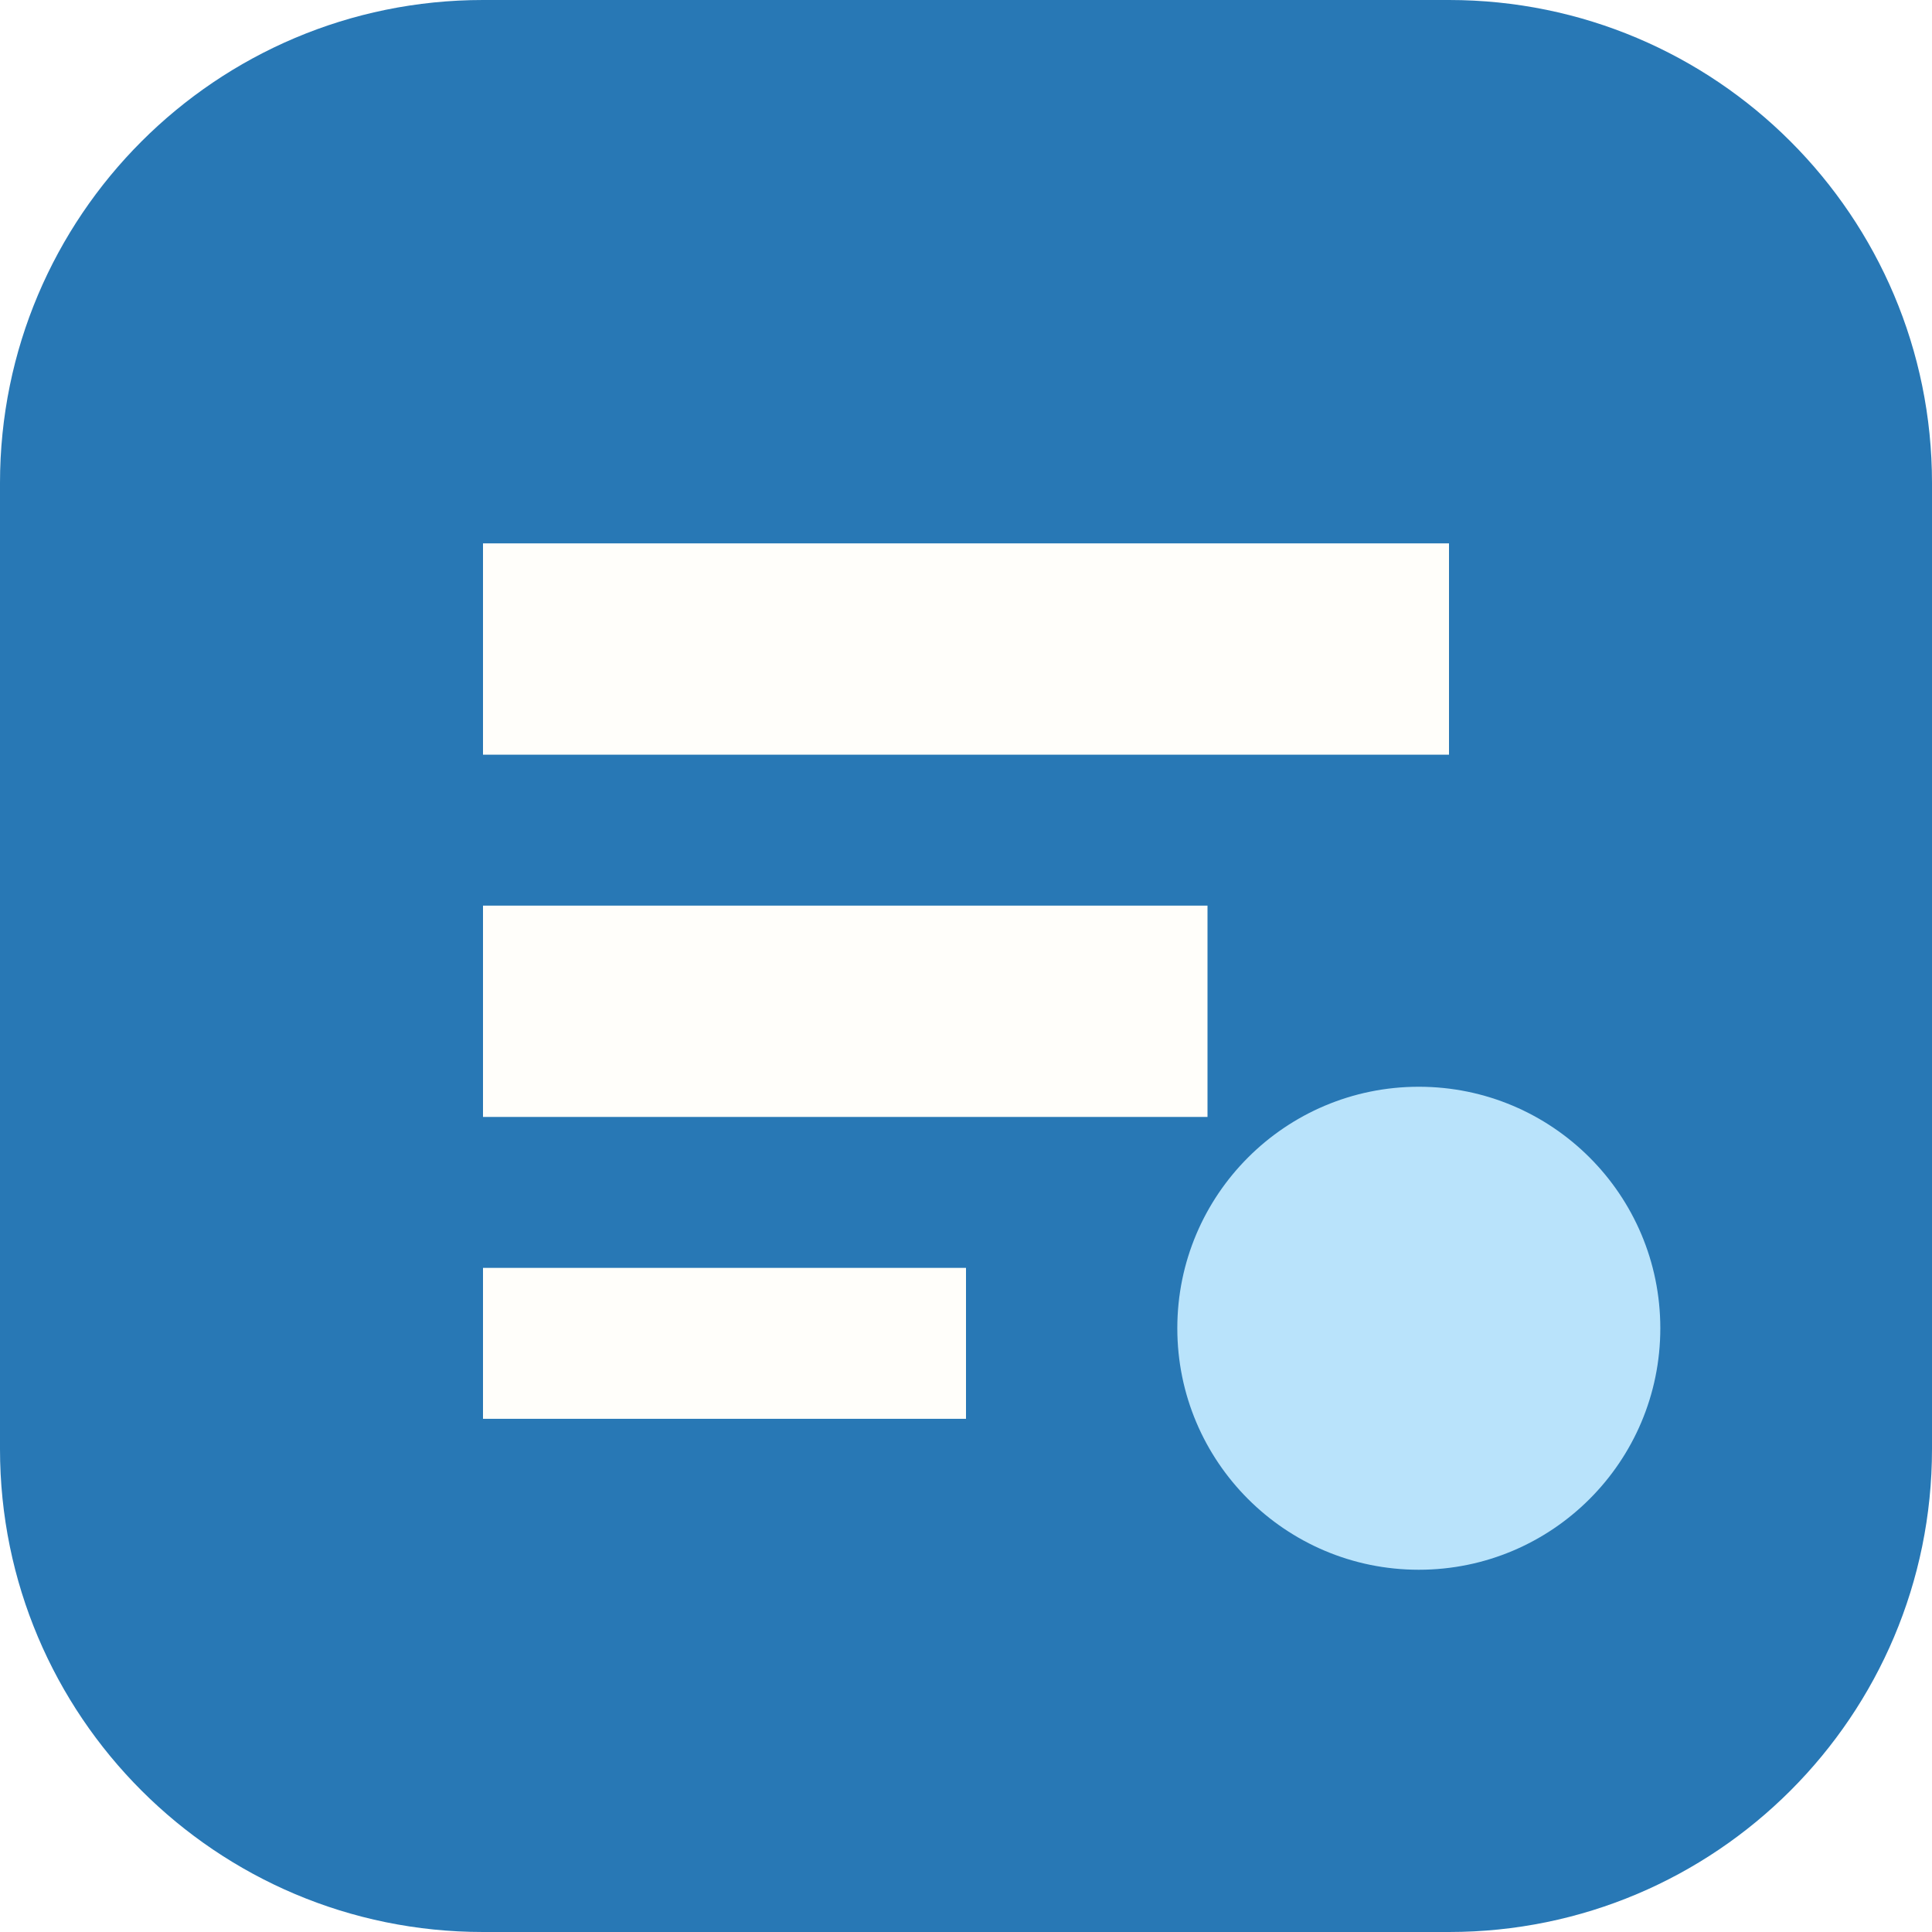
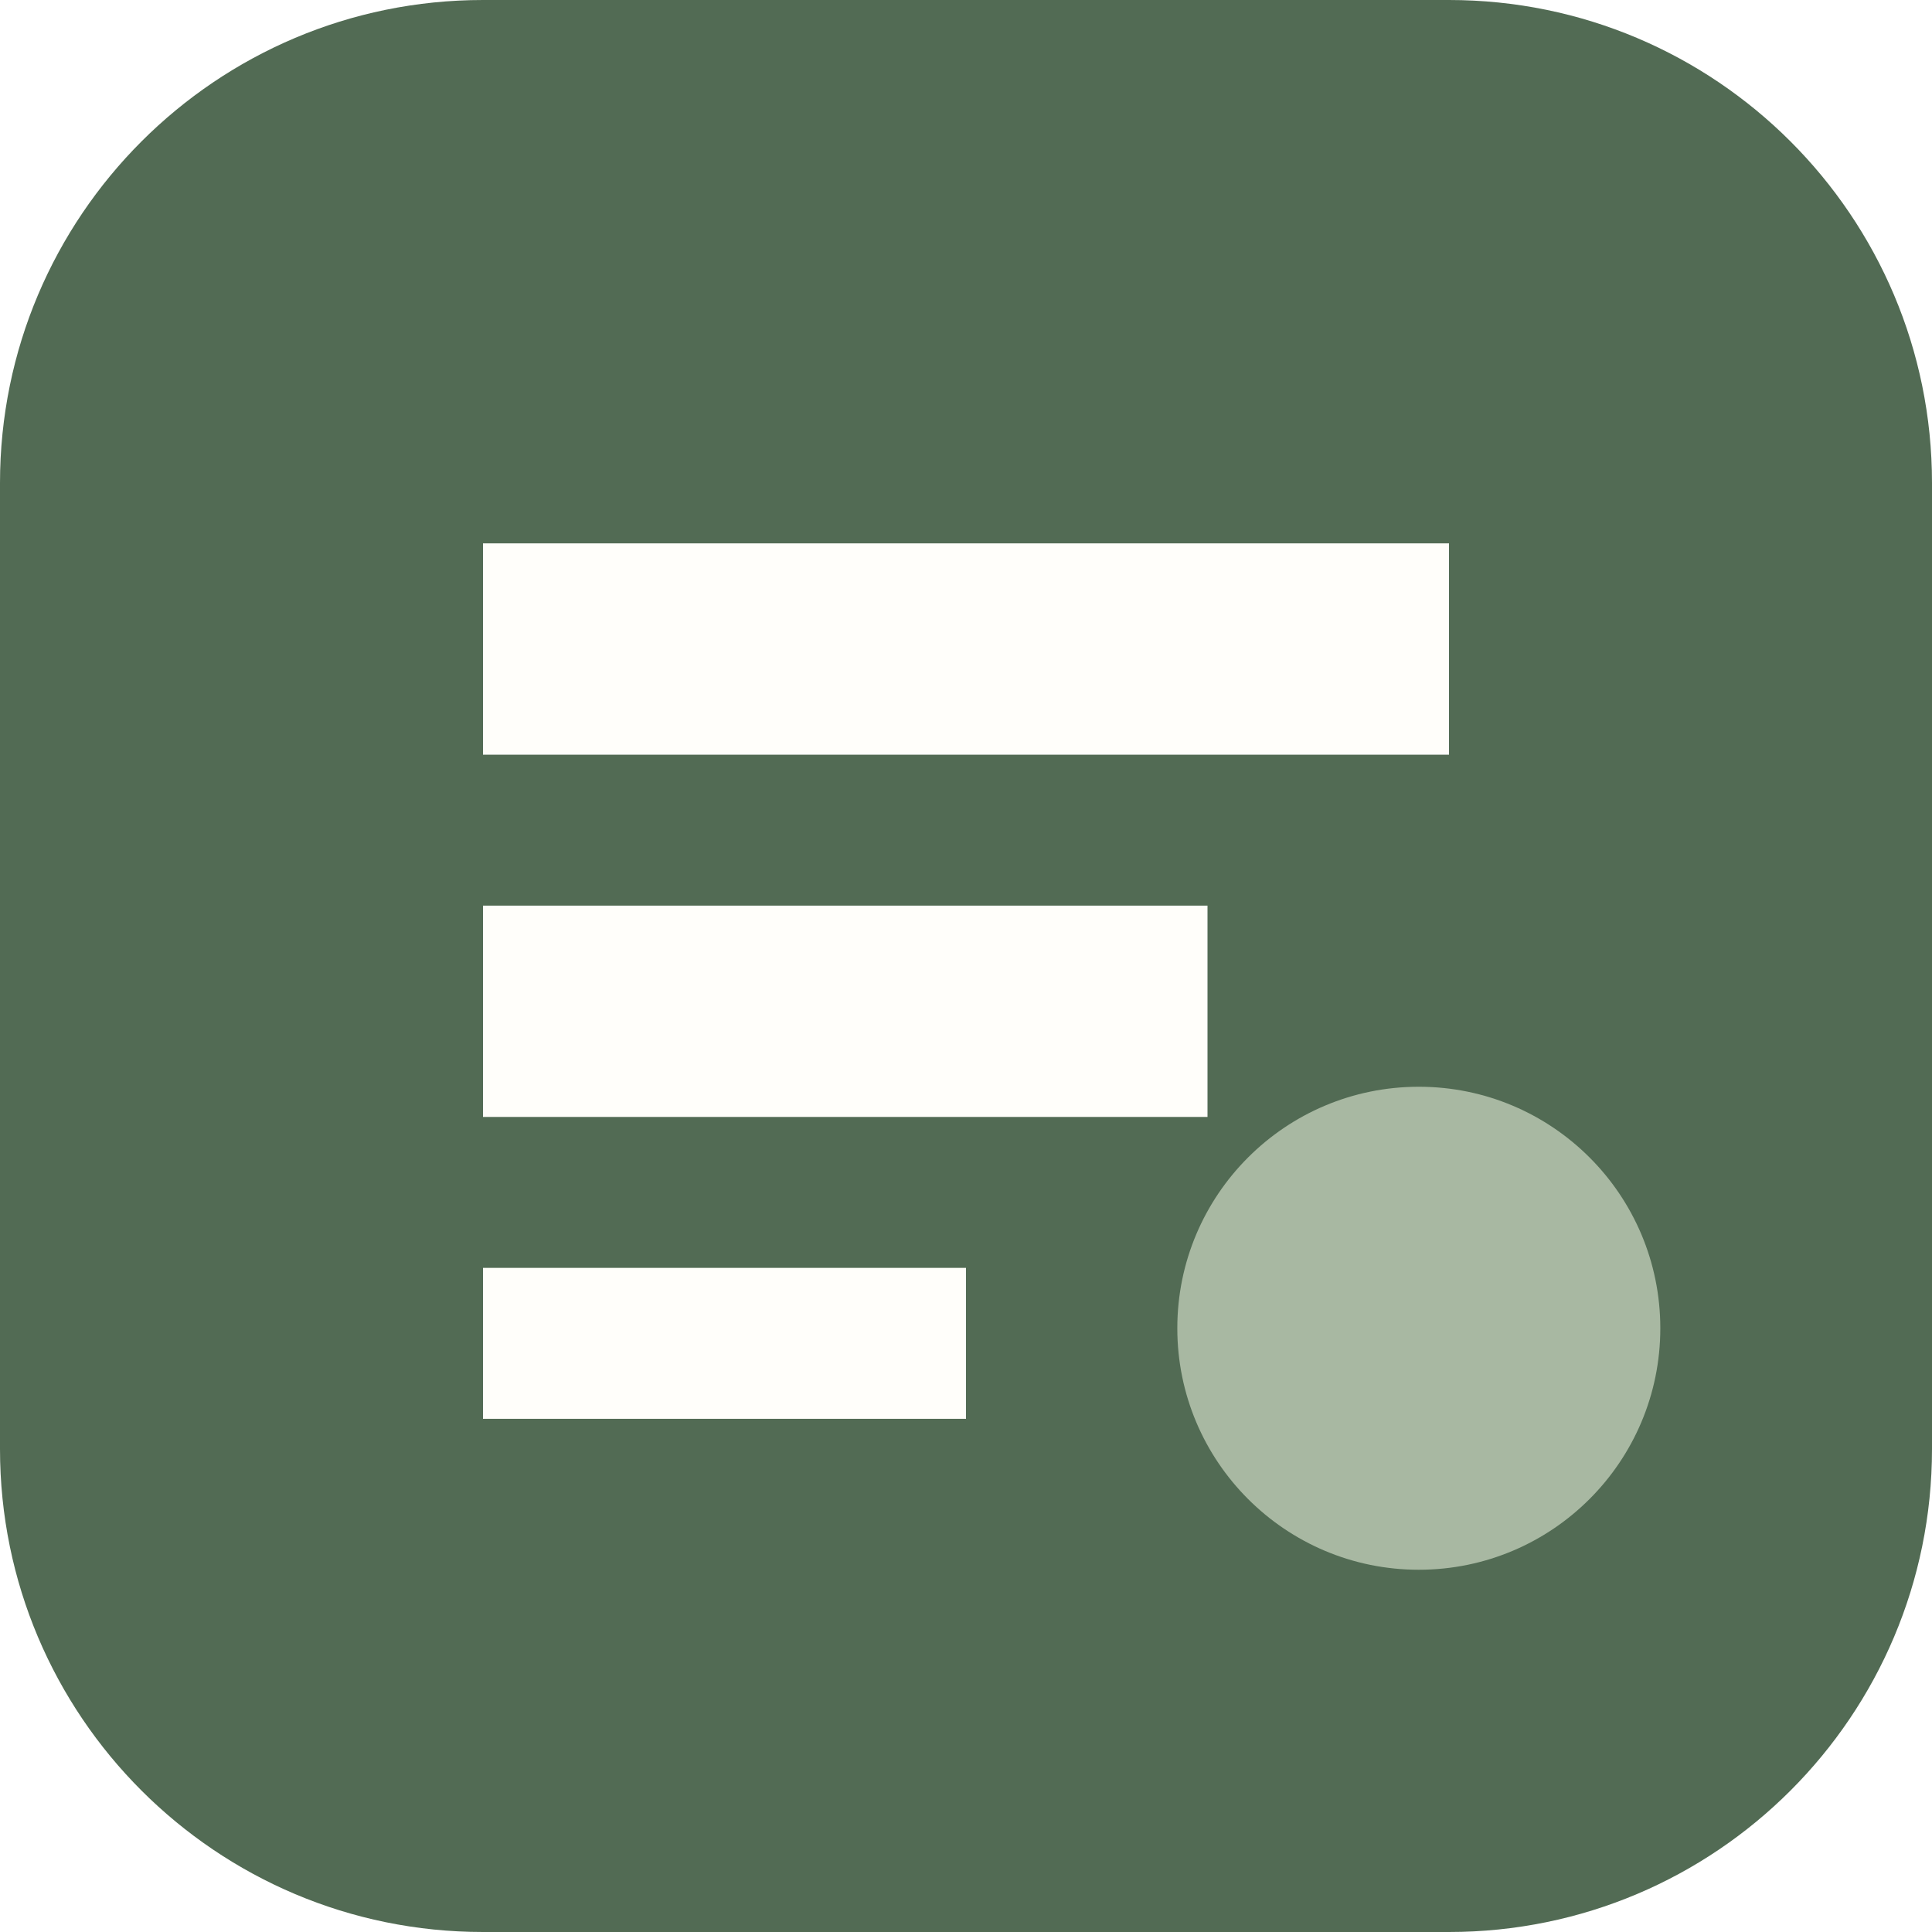
<svg xmlns="http://www.w3.org/2000/svg" viewBox="0 0 64 64">
-   <rect width="64" height="64" rx="16" fill="#2878B5" />
+   <rect width="64" height="64" rx="16" fill="#526b54" />
  <path d="M16 18h32v7H16zm0 12h24v7H16zm0 12h16v5H16z" fill="#fffefa" />
-   <circle cx="47" cy="44" r="8" fill="#B9E3FB" />
+   <circle cx="47" cy="44" r="8" fill="#a8b8a2" />
</svg>
